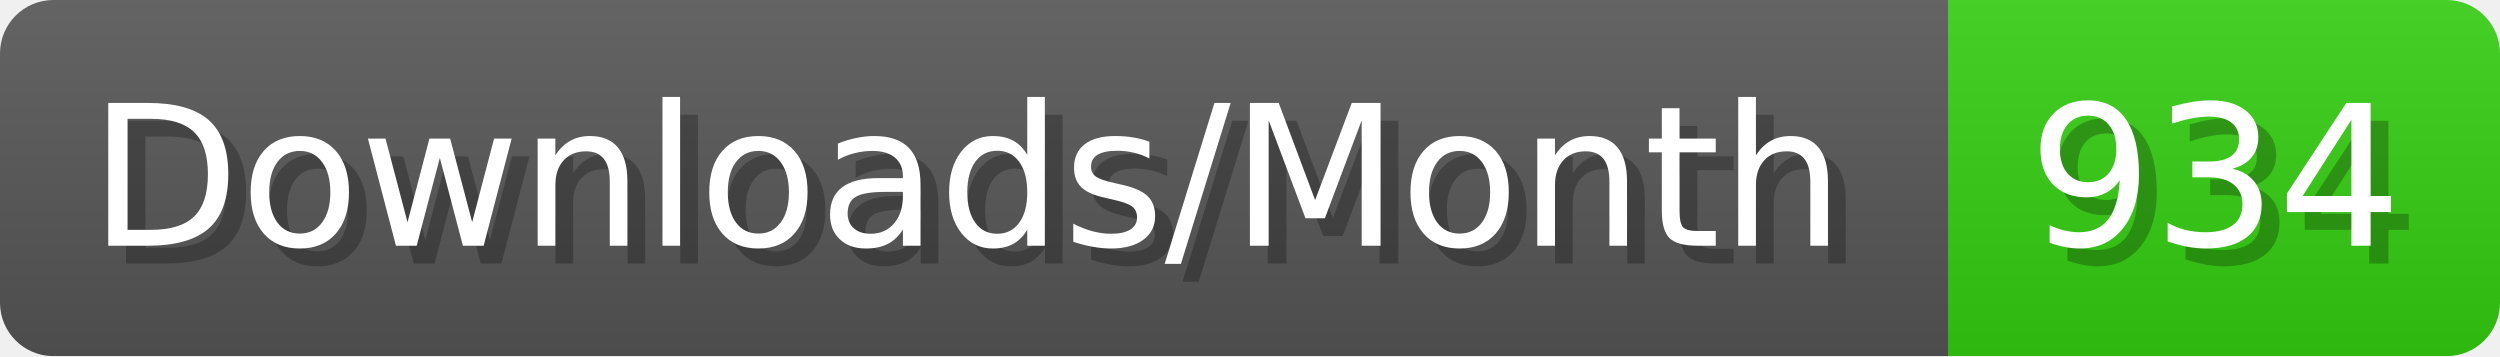
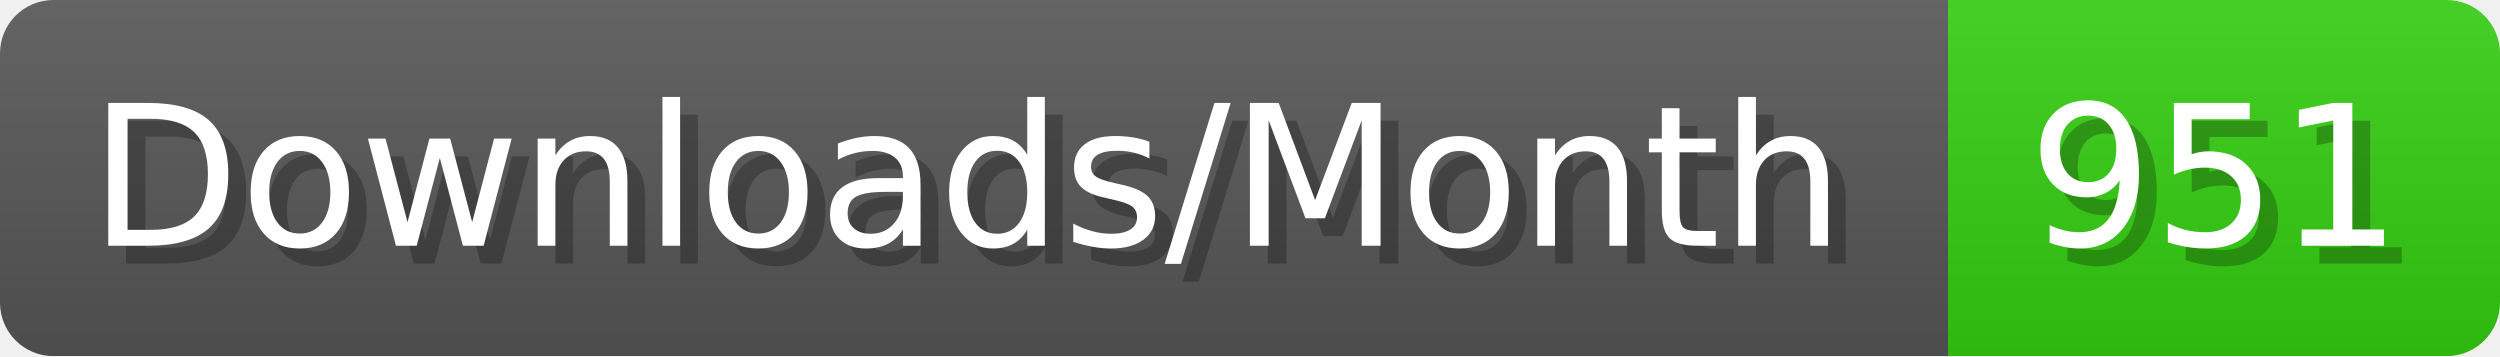
- <svg xmlns="http://www.w3.org/2000/svg" width="140.4" height="20" viewBox="0 0 1404 200" role="img" aria-label="Downloads/Month: 934">
+ <svg xmlns="http://www.w3.org/2000/svg" width="140.4" height="20" viewBox="0 0 1404 200" role="img" aria-label="Downloads/Month: 951">
  <linearGradient id="YlXUI" x2="0" y2="100%">
    <stop offset="0" stop-opacity=".1" stop-color="#EEE" />
    <stop offset="1" stop-opacity=".1" />
  </linearGradient>
  <mask id="JHhop">
    <rect width="1404" height="200" rx="30" fill="#FFF" />
  </mask>
  <g mask="url(#JHhop)">
    <rect width="1094" height="200" fill="#555" />
    <rect width="310" height="200" fill="#3C1" x="1094" />
    <rect width="1404" height="200" fill="url(#YlXUI)" />
  </g>
  <g aria-hidden="true" fill="#fff" text-anchor="start" font-family="Verdana,DejaVu Sans,sans-serif" font-size="110">
    <text x="60" y="148" textLength="994" fill="#000" opacity="0.25">Downloads/Month</text>
    <text x="50" y="138" textLength="994">Downloads/Month</text>
-     <text x="1149" y="148" textLength="210" fill="#000" opacity="0.25">934</text>
-     <text x="1139" y="138" textLength="210">934</text>
+     <text x="1149" y="148" textLength="210" fill="#000" opacity="0.25">951</text>
+     <text x="1139" y="138" textLength="210">951</text>
  </g>
</svg>
